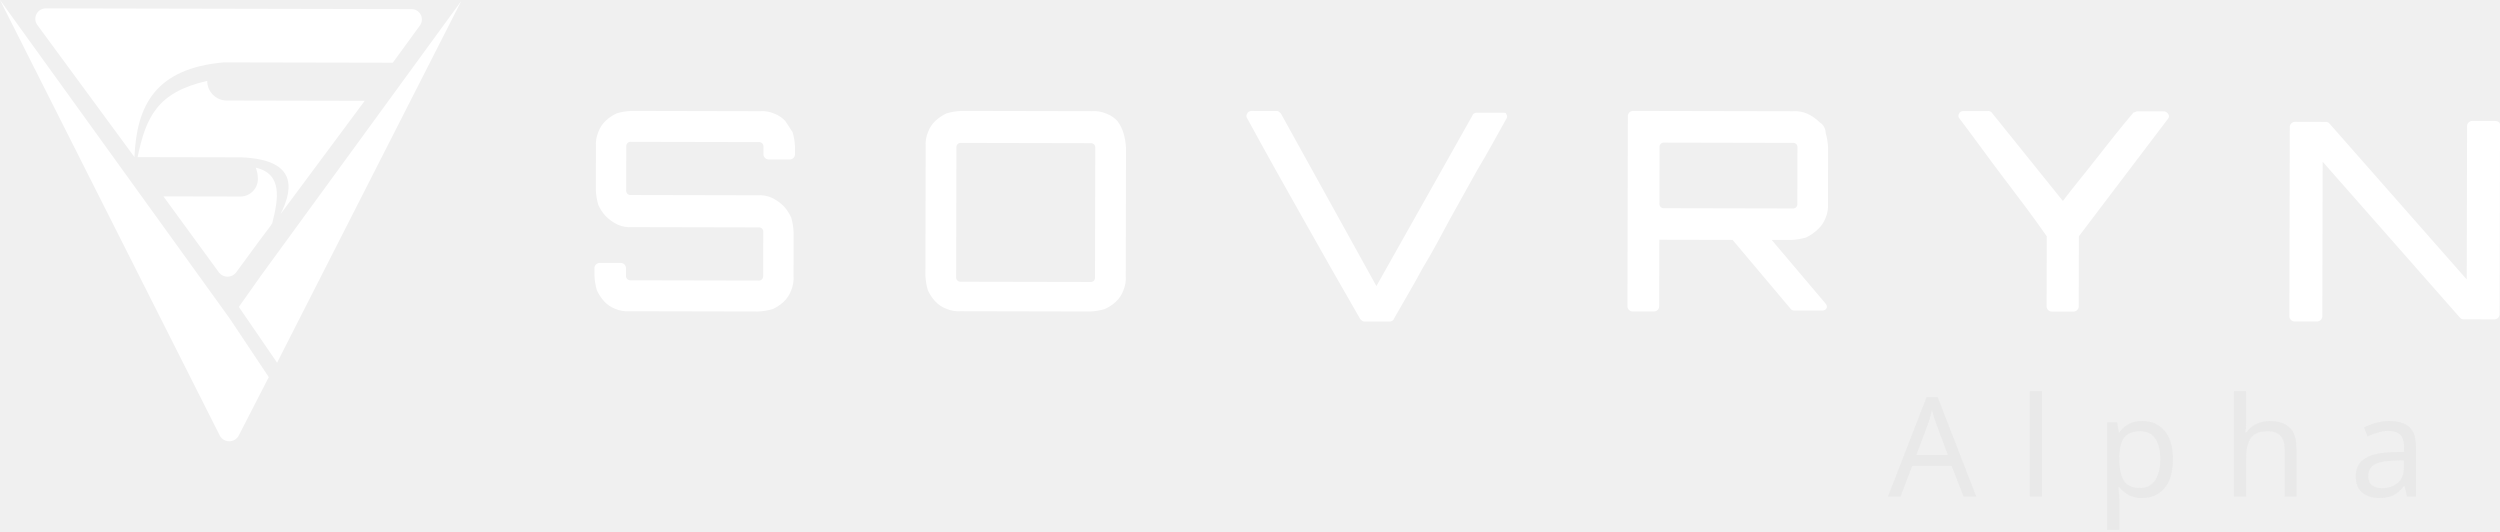
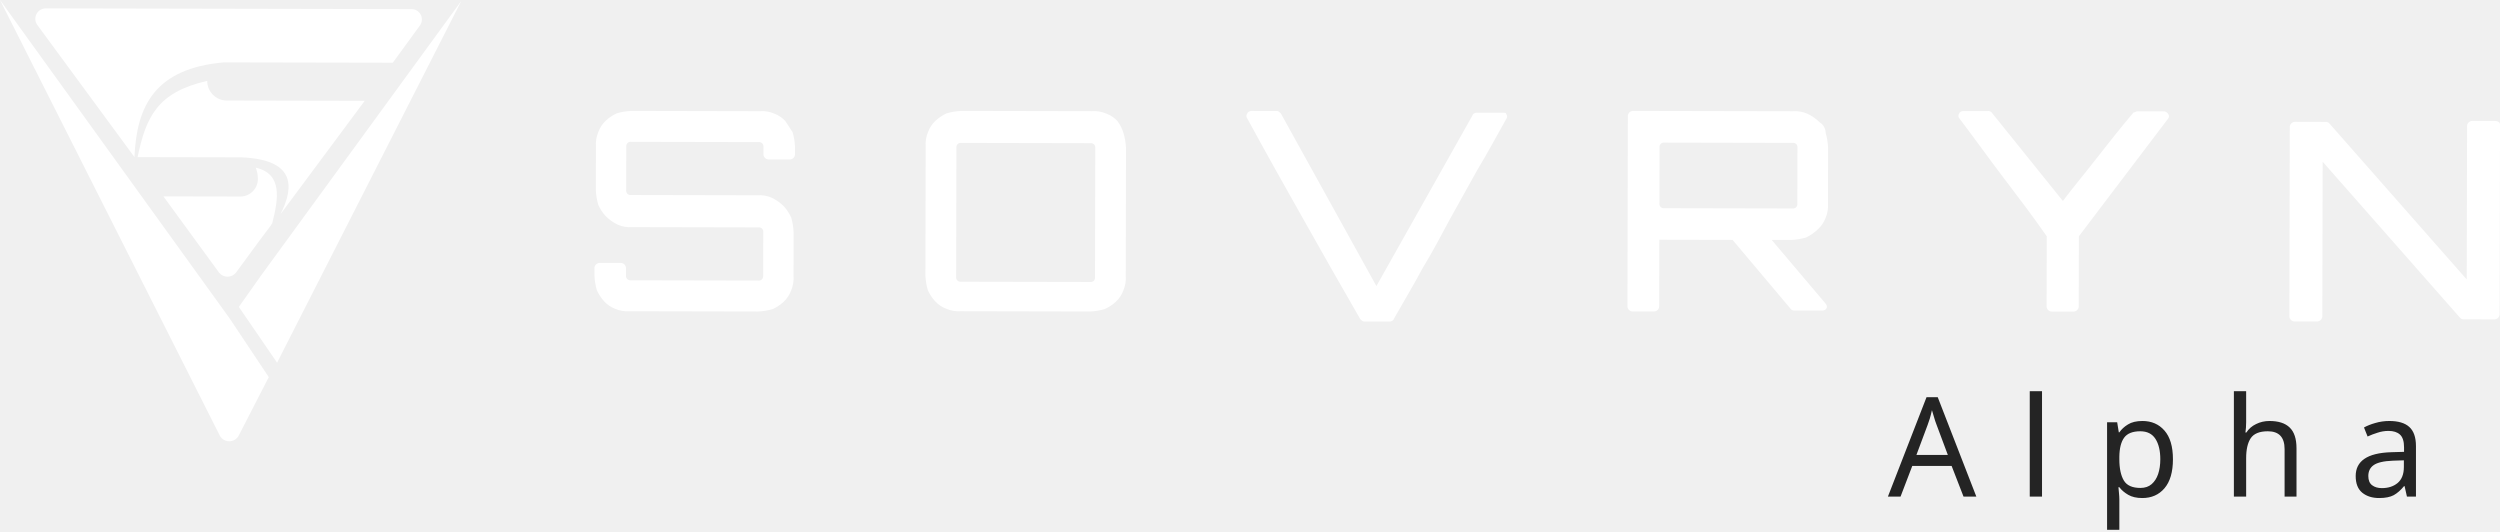
<svg xmlns="http://www.w3.org/2000/svg" width="216.474" height="46" viewBox="0 0 216.474 46">
  <defs>
    <clipPath id="clip-path">
      <path id="Path_288" data-name="Path 288" d="M641.533-1267.116a2.479,2.479,0,0,0-.945-.644,2.614,2.614,0,0,0-1.262-.216L628.183-1268a5.146,5.146,0,0,0-1.263.212,3.651,3.651,0,0,0-.947.64,2.53,2.53,0,0,0-.633.962,2.748,2.748,0,0,0-.212,1.284l-.008,3.747a5.541,5.541,0,0,0,.208,1.286,3.7,3.7,0,0,0,.629.963,3.755,3.755,0,0,0,1.05.753,2.626,2.626,0,0,0,1.261.216l10.933.023a.38.38,0,0,1,.315.108.392.392,0,0,1,.1.32l-.007,3.748a.4.4,0,0,1-.105.32.382.382,0,0,1-.316.108l-11.039-.023a.375.375,0,0,1-.314-.109.4.4,0,0,1-.105-.321v-.642a.456.456,0,0,0-.419-.43l-1.892,0a.457.457,0,0,0-.422.427v.643a5.467,5.467,0,0,0,.208,1.285,3.711,3.711,0,0,0,.629.964,2.477,2.477,0,0,0,.945.645,2.627,2.627,0,0,0,1.261.217l11.144.023a5.256,5.256,0,0,0,1.263-.212,3.7,3.7,0,0,0,.947-.64,2.551,2.551,0,0,0,.633-.963,2.777,2.777,0,0,0,.212-1.284l.007-3.747a5.472,5.472,0,0,0-.207-1.285,3.756,3.756,0,0,0-.629-.965,3.746,3.746,0,0,0-1.05-.751,2.619,2.619,0,0,0-1.262-.217l-10.932-.023a.378.378,0,0,1-.315-.108.4.4,0,0,1-.105-.322l.008-3.747a.4.4,0,0,1,.105-.321.381.381,0,0,1,.315-.106l11.039.022a.383.383,0,0,1,.315.109.4.4,0,0,1,.105.321l0,.642a.458.458,0,0,0,.42.43l1.892,0a.456.456,0,0,0,.421-.427v-.643a5.462,5.462,0,0,0-.207-1.286q-.315-.482-.629-.965" transform="translate(-625 1268)" fill="none" clip-rule="evenodd" />
    </clipPath>
    <clipPath id="clip-path-2">
      <path id="Path_287" data-name="Path 287" d="M625-1257.526H790V-1327H625Z" transform="translate(-625 1327)" fill="none" />
    </clipPath>
    <clipPath id="clip-path-3">
      <path id="Path_291" data-name="Path 291" d="M660.683-1264.809a.39.39,0,0,1,.107-.32.4.4,0,0,1,.319-.1l11.174.023a.392.392,0,0,1,.319.106.394.394,0,0,1,.105.32l-.023,11.173a.391.391,0,0,1-.106.32.389.389,0,0,1-.32.1l-11.174-.022a.389.389,0,0,1-.318-.108.385.385,0,0,1-.105-.319Zm13.945-2.313a2.514,2.514,0,0,0-.956-.641,2.689,2.689,0,0,0-1.277-.215l-11.28-.023a5.276,5.276,0,0,0-1.277.211,3.656,3.656,0,0,0-.959.636,2.5,2.5,0,0,0-.641.956,2.7,2.7,0,0,0-.216,1.276L658-1253.748a5.352,5.352,0,0,0,.21,1.278,3.735,3.735,0,0,0,.636.959,2.545,2.545,0,0,0,.957.641,2.709,2.709,0,0,0,1.277.215l11.174.023a5.36,5.36,0,0,0,1.277-.211,3.66,3.66,0,0,0,.959-.635,2.5,2.5,0,0,0,.641-.957,2.7,2.7,0,0,0,.216-1.276l.022-11.068a5.338,5.338,0,0,0-.21-1.277A3.344,3.344,0,0,0,674.628-1267.121Z" transform="translate(-658 1268)" fill="none" clip-rule="evenodd" />
    </clipPath>
    <clipPath id="clip-path-5">
      <path id="Path_294" data-name="Path 294" d="M712.176-1267.845l-2.263,0c-.108,0-.323.108-.323.219l-8.329,14.793-8.268-14.938c-.108-.109-.216-.22-.323-.22l-2.263-.005c-.108,0-.323.109-.323.22a.336.336,0,0,0,0,.438c1.61,2.966,3.221,5.821,4.832,8.677s3.222,5.712,4.94,8.678c.108.11.216.22.323.22l2.263,0c.108,0,.323-.109.323-.218.865-1.534,1.731-2.959,2.488-4.383.864-1.424,1.622-2.849,2.38-4.274l2.38-4.274c.864-1.424,1.622-2.849,2.487-4.384a.338.338,0,0,0,0-.438c0-.111-.108-.111-.323-.111" transform="translate(-690 1268)" fill="none" clip-rule="evenodd" />
    </clipPath>
    <clipPath id="clip-path-7">
      <path id="Path_297" data-name="Path 297" d="M730.778-1264.838a.383.383,0,0,1,.107-.316.392.392,0,0,1,.317-.1l11.1.023a.39.39,0,0,1,.317.105.387.387,0,0,1,.1.315l-.009,4.842a.388.388,0,0,1-.107.316.39.39,0,0,1-.317.1l-11.1-.023a.4.4,0,0,1-.317-.106.382.382,0,0,1-.1-.316Zm13.855-2.182a3.8,3.8,0,0,0-1.055-.738,2.688,2.688,0,0,0-1.269-.214L728.458-1268a.454.454,0,0,0-.424.42L728-1251.057a.455.455,0,0,0,.422.422l1.9,0a.453.453,0,0,0,.424-.42l.012-5.788h.423l5.921.012,5.062,6.009a.394.394,0,0,0,.317.107l2.433,0c.106,0,.317-.1.317-.209.106-.106,0-.316-.1-.421l-4.64-5.482,1.691,0a5.358,5.358,0,0,0,1.27-.208,3.8,3.8,0,0,0,1.058-.735,2.494,2.494,0,0,0,.637-.946,2.665,2.665,0,0,0,.215-1.264l.01-4.842a5.26,5.26,0,0,0-.208-1.263A1.106,1.106,0,0,0,744.633-1267.021Z" transform="translate(-728 1268)" fill="none" clip-rule="evenodd" />
    </clipPath>
    <clipPath id="clip-path-9">
      <path id="Path_300" data-name="Path 300" d="M778.729-1267.965l-2.246,0c-.107,0-.214.1-.321.1-1.072,1.26-2.144,2.625-3.217,3.99-.966,1.259-2.038,2.519-2.9,3.674l-6.188-7.688a.4.4,0,0,0-.321-.1l-2.139,0c-.107,0-.321.1-.321.209a.314.314,0,0,0,0,.42c1.28,1.685,2.559,3.475,3.84,5.16s2.56,3.369,3.733,5.055l-.013,6.1a.455.455,0,0,0,.427.42l1.925,0a.456.456,0,0,0,.429-.419l.013-6.1,7.722-10.183a.317.317,0,0,0,0-.421.429.429,0,0,0-.428-.211" transform="translate(-761 1268)" fill="none" clip-rule="evenodd" />
    </clipPath>
    <clipPath id="clip-path-11">
      <path id="Path_303" data-name="Path 303" d="M811.8-1267l-1.974,0a.46.46,0,0,0-.44.418l-.029,13.309-11.923-13.543a.413.413,0,0,0-.328-.1l-2.632-.007a.463.463,0,0,0-.44.419L794-1250.055a.459.459,0,0,0,.438.419l1.974,0a.462.462,0,0,0,.44-.418l.029-13.414,11.923,13.541a.408.408,0,0,0,.328.106l2.632.005a.462.462,0,0,0,.44-.419l.035-16.452c0-.209-.218-.315-.437-.315" transform="translate(-794 1267)" fill="none" clip-rule="evenodd" />
    </clipPath>
    <clipPath id="clip-path-13">
      <path id="Path_306" data-name="Path 306" d="M719.573-1302.371l-1.891,2.676,3.312,4.83.451-.892,15.5-30.433Zm-1.871-6.883-6.553-.013,4.834,6.621a.938.938,0,0,0,1.436,0l2.161-2.944.81-1.07c.09-.089.09-.179.18-.268.543-2.143.907-4.287-1.426-4.827a2.593,2.593,0,0,1,.178.8A1.529,1.529,0,0,1,717.7-1309.254ZM697-1326.271l19.043,37.74a.93.93,0,0,0,1.616,0l2.614-5.086-3.4-5.1Zm24.29,18.542,7.291-9.812-11.939-.025a1.7,1.7,0,0,1-1.7-1.7c-4.311.974-5.3,3.116-6.028,6.6l8.8.018h.179C722.467-1312.46,722.551-1310.227,721.29-1307.729Zm-12.648-4.94c.188-4.465,1.812-7.679,7.737-8.2h.269l14.363.029,2.34-3.211a.892.892,0,0,0-.716-1.43l-31.689-.064a.905.905,0,0,0-.721,1.428Z" transform="translate(-697 1326.271)" fill="none" clip-rule="evenodd" />
    </clipPath>
  </defs>
  <g id="logo" transform="translate(-573.526 1285.271)">
    <g id="Group_362" data-name="Group 362" transform="translate(625 -1275.667)" clip-path="url(#clip-path)">
      <g id="Group_361" data-name="Group 361" transform="translate(0 -51.237)" clip-path="url(#clip-path-2)">
        <path id="Path_286" data-name="Path 286" d="M620-1273h26.053v26.053H620Z" transform="translate(-624.342 1319.895)" fill="#fff" />
      </g>
    </g>
    <g id="Group_364" data-name="Group 364" transform="translate(653.658 -1275.667)" clip-path="url(#clip-path-3)">
      <g id="Group_363" data-name="Group 363" transform="translate(-28.658 -51.237)" clip-path="url(#clip-path-2)">
        <path id="Path_289" data-name="Path 289" d="M653-1273h26.053v26.053H653Z" transform="translate(-628.684 1319.895)" fill="#fff" />
      </g>
    </g>
    <g id="Group_366" data-name="Group 366" transform="translate(681.447 -1275.667)" clip-path="url(#clip-path-5)">
      <g id="Group_365" data-name="Group 365" transform="translate(-56.447 -51.237)" clip-path="url(#clip-path-2)">
        <path id="Path_292" data-name="Path 292" d="M685-1273h31.263v26.921H685Z" transform="translate(-632.895 1319.895)" fill="#fff" />
      </g>
    </g>
    <g id="Group_368" data-name="Group 368" transform="translate(714.447 -1275.667)" clip-path="url(#clip-path-7)">
      <g id="Group_367" data-name="Group 367" transform="translate(-89.447 -51.237)" clip-path="url(#clip-path-2)">
        <path id="Path_295" data-name="Path 295" d="M723-1273h26.053v26.053H723Z" transform="translate(-637.895 1319.895)" fill="#fff" />
      </g>
    </g>
    <g id="Group_370" data-name="Group 370" transform="translate(743.105 -1275.667)" clip-path="url(#clip-path-9)">
      <g id="Group_369" data-name="Group 369" transform="translate(-118.105 -51.237)" clip-path="url(#clip-path-2)">
        <path id="Path_298" data-name="Path 298" d="M756-1273h26.921v26.053H756Z" transform="translate(-642.237 1319.895)" fill="#fff" />
      </g>
    </g>
    <g id="Group_372" data-name="Group 372" transform="translate(771.763 -1274.799)" clip-path="url(#clip-path-11)">
      <g id="Group_371" data-name="Group 371" transform="translate(-146.763 -52.105)" clip-path="url(#clip-path-2)">
        <path id="Path_301" data-name="Path 301" d="M789-1272h26.921v26.053H789Z" transform="translate(-646.579 1319.763)" fill="#fff" />
      </g>
    </g>
    <g id="Group_374" data-name="Group 374" transform="translate(573.526 -1285.271)" clip-path="url(#clip-path-13)">
      <g id="Group_373" data-name="Group 373" transform="translate(-62.526 -0.633)" clip-path="url(#clip-path-2)">
        <path id="Path_304" data-name="Path 304" d="M692-1331.271h48.632v46.895H692Z" transform="translate(-633.816 1327.562)" fill="#fff" />
      </g>
    </g>
-     <text id="Alpha" transform="translate(737 -1242.271)" fill="#e8e8e8" font-size="12" font-family="Orbitron-Medium, Orbitron" font-weight="500" letter-spacing="0.3em" opacity="0.848">
+     <text id="Alpha" transform="translate(737 -1242.271)" fill="#000" font-size="12" font-family="Orbitron-Medium, Orbitron" font-weight="500" letter-spacing="0.3em" opacity="0.848">
      <tspan x="0" y="0">Alpha</tspan>
    </text>
  </g>
</svg>
